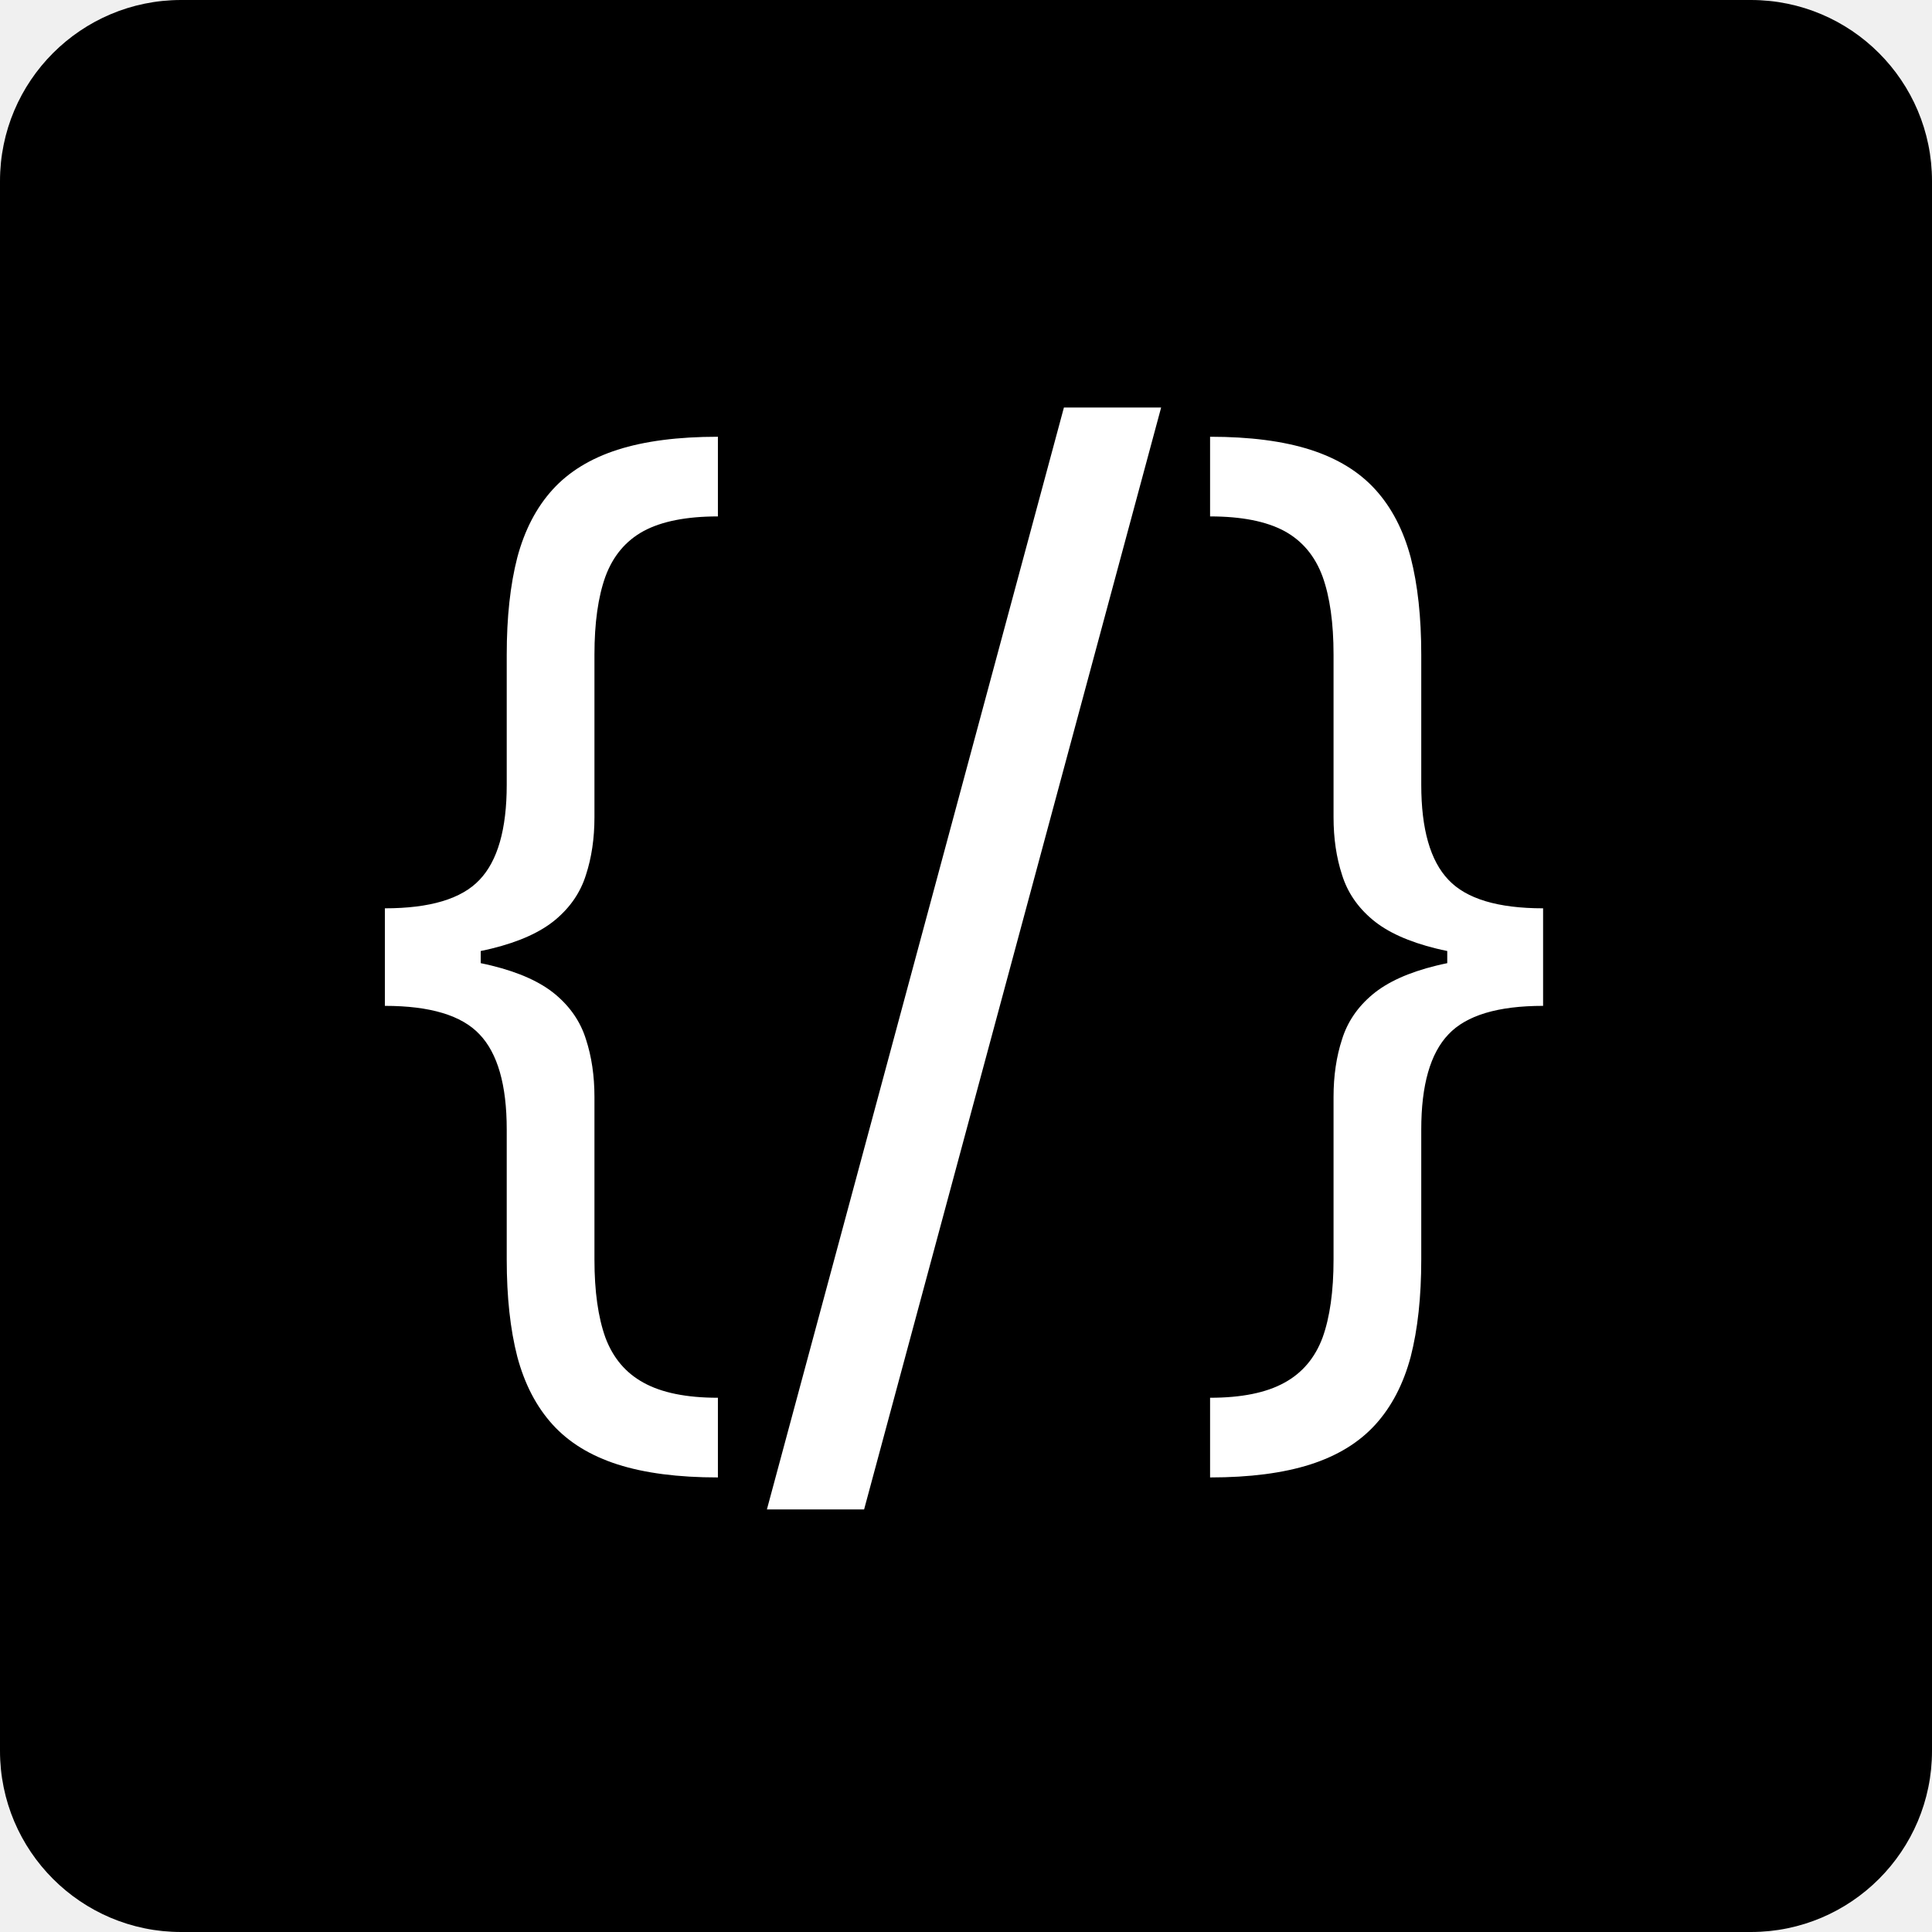
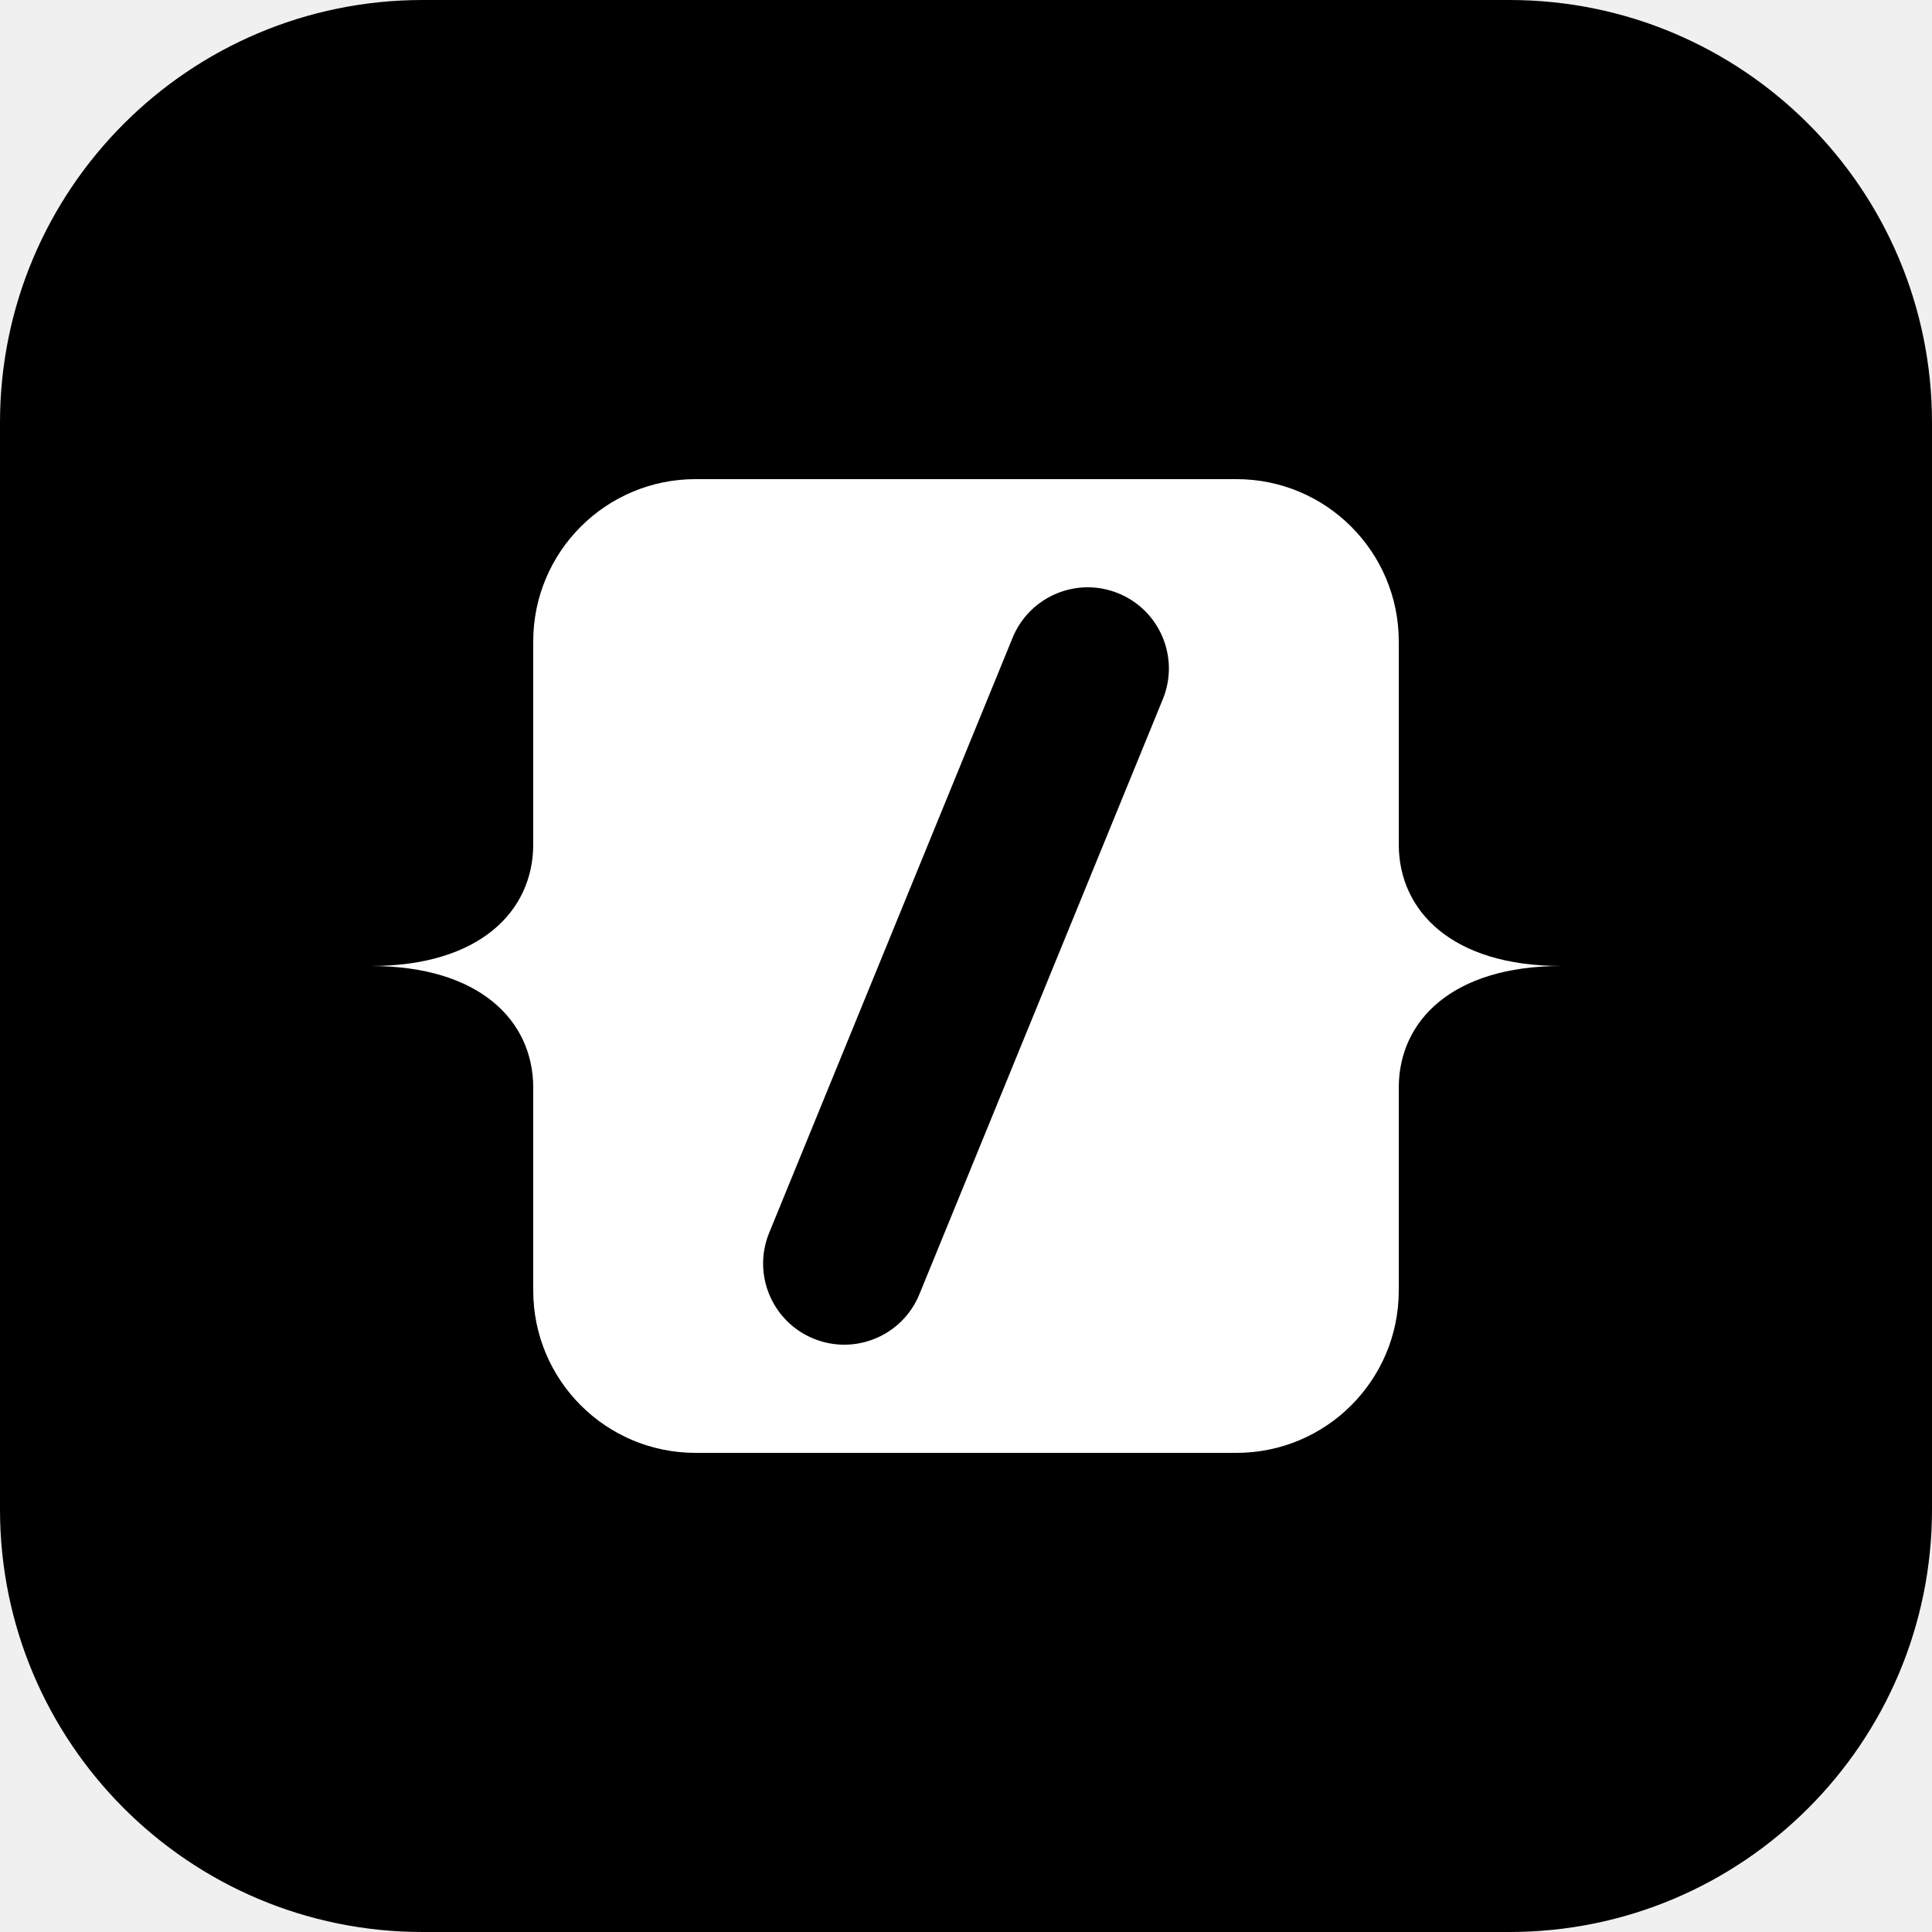
- <svg xmlns="http://www.w3.org/2000/svg" width="128" height="128" viewBox="0 0 128 128" fill="none">
-   <rect width="128" height="128" rx="12" fill="black" />
-   <path d="M25.5 63.517V60.178C28.496 60.178 30.585 59.549 31.769 58.292C32.971 57.035 33.572 54.935 33.572 51.99V43.371C33.572 40.894 33.805 38.748 34.272 36.935C34.756 35.121 35.536 33.622 36.612 32.437C37.689 31.252 39.124 30.372 40.917 29.797C42.711 29.223 44.926 28.936 47.563 28.936V34.214C45.483 34.214 43.841 34.538 42.639 35.184C41.456 35.83 40.612 36.836 40.11 38.2C39.626 39.547 39.384 41.271 39.384 43.371V54.145C39.384 55.545 39.195 56.82 38.819 57.969C38.46 59.118 37.787 60.106 36.801 60.932C35.814 61.758 34.406 62.395 32.576 62.844C30.765 63.293 28.406 63.517 25.5 63.517ZM47.563 97.884C44.926 97.884 42.711 97.596 40.917 97.022C39.124 96.447 37.689 95.567 36.612 94.382C35.536 93.197 34.756 91.698 34.272 89.885C33.805 88.071 33.572 85.925 33.572 83.448V74.829C33.572 71.884 32.971 69.784 31.769 68.527C30.585 67.27 28.496 66.641 25.5 66.641V63.302C28.406 63.302 30.765 63.526 32.576 63.975C34.406 64.424 35.814 65.061 36.801 65.887C37.787 66.713 38.46 67.701 38.819 68.85C39.195 69.999 39.384 71.274 39.384 72.674V83.448C39.384 85.548 39.626 87.272 40.11 88.619C40.612 89.965 41.456 90.962 42.639 91.608C43.841 92.273 45.483 92.605 47.563 92.605V97.884ZM25.5 66.641V60.178H31.85V66.641H25.5Z" fill="white" />
-   <path d="M102.234 63.517V60.178C99.239 60.178 97.149 59.549 95.965 58.292C94.763 57.035 94.162 54.935 94.162 51.99V43.371C94.162 40.894 93.929 38.748 93.463 36.935C92.978 35.121 92.198 33.622 91.122 32.437C90.046 31.252 88.611 30.372 86.817 29.797C85.023 29.223 82.808 28.936 80.171 28.936V34.214C82.252 34.214 83.893 34.538 85.095 35.184C86.279 35.83 87.122 36.836 87.624 38.2C88.108 39.547 88.351 41.271 88.351 43.371V54.145C88.351 55.545 88.539 56.82 88.916 57.969C89.274 59.118 89.947 60.106 90.934 60.932C91.92 61.758 93.328 62.395 95.158 62.844C96.97 63.293 99.329 63.517 102.234 63.517ZM80.171 97.884C82.808 97.884 85.023 97.596 86.817 97.022C88.611 96.447 90.046 95.567 91.122 94.382C92.198 93.197 92.978 91.698 93.463 89.885C93.929 88.071 94.162 85.925 94.162 83.448V74.829C94.162 71.884 94.763 69.784 95.965 68.527C97.149 67.27 99.239 66.641 102.234 66.641V63.302C99.329 63.302 96.97 63.526 95.158 63.975C93.328 64.424 91.92 65.061 90.934 65.887C89.947 66.713 89.274 67.701 88.916 68.85C88.539 69.999 88.351 71.274 88.351 72.674V83.448C88.351 85.548 88.108 87.272 87.624 88.619C87.122 89.965 86.279 90.962 85.095 91.608C83.893 92.273 82.252 92.605 80.171 92.605V97.884ZM102.234 66.641V60.178H95.884V66.641H102.234Z" fill="white" />
-   <path d="M76.928 27L57.249 100.004H50.809L70.487 27H76.928Z" fill="white" />
+ <svg xmlns="http://www.w3.org/2000/svg" viewBox="0 0 64 64">
+   <rect width="64" height="64" rx="14" fill="#000000" />
+   <path fill="#ffffff" fill-rule="evenodd" d="M 23.04 15.872 H 40.96 A 5.376 5.376 0 0 1 46.336 21.248 V 27.968 C 46.336 30.186 48.11 32 51.712 32 C 48.11 32 46.336 33.814 46.336 36.032 V 42.752 A 5.376 5.376 0 0 1 40.96 48.128 H 23.04 A 5.376 5.376 0 0 1 17.664 42.752 V 36.032 C 17.664 33.814 15.89 32 12.288 32 C 15.89 32 17.664 30.186 17.664 27.968 V 21.248 A 5.376 5.376 0 0 1 23.04 15.872 Z M 30.456 42.874 L 38.52 23.162 A 2.688 2.688 0 0 0 37.05 19.656 A 2.688 2.688 0 0 0 33.544 21.126 L 25.48 40.838 A 2.688 2.688 0 0 0 26.95 44.344 A 2.688 2.688 0 0 0 30.456 42.874 Z" />
</svg>
